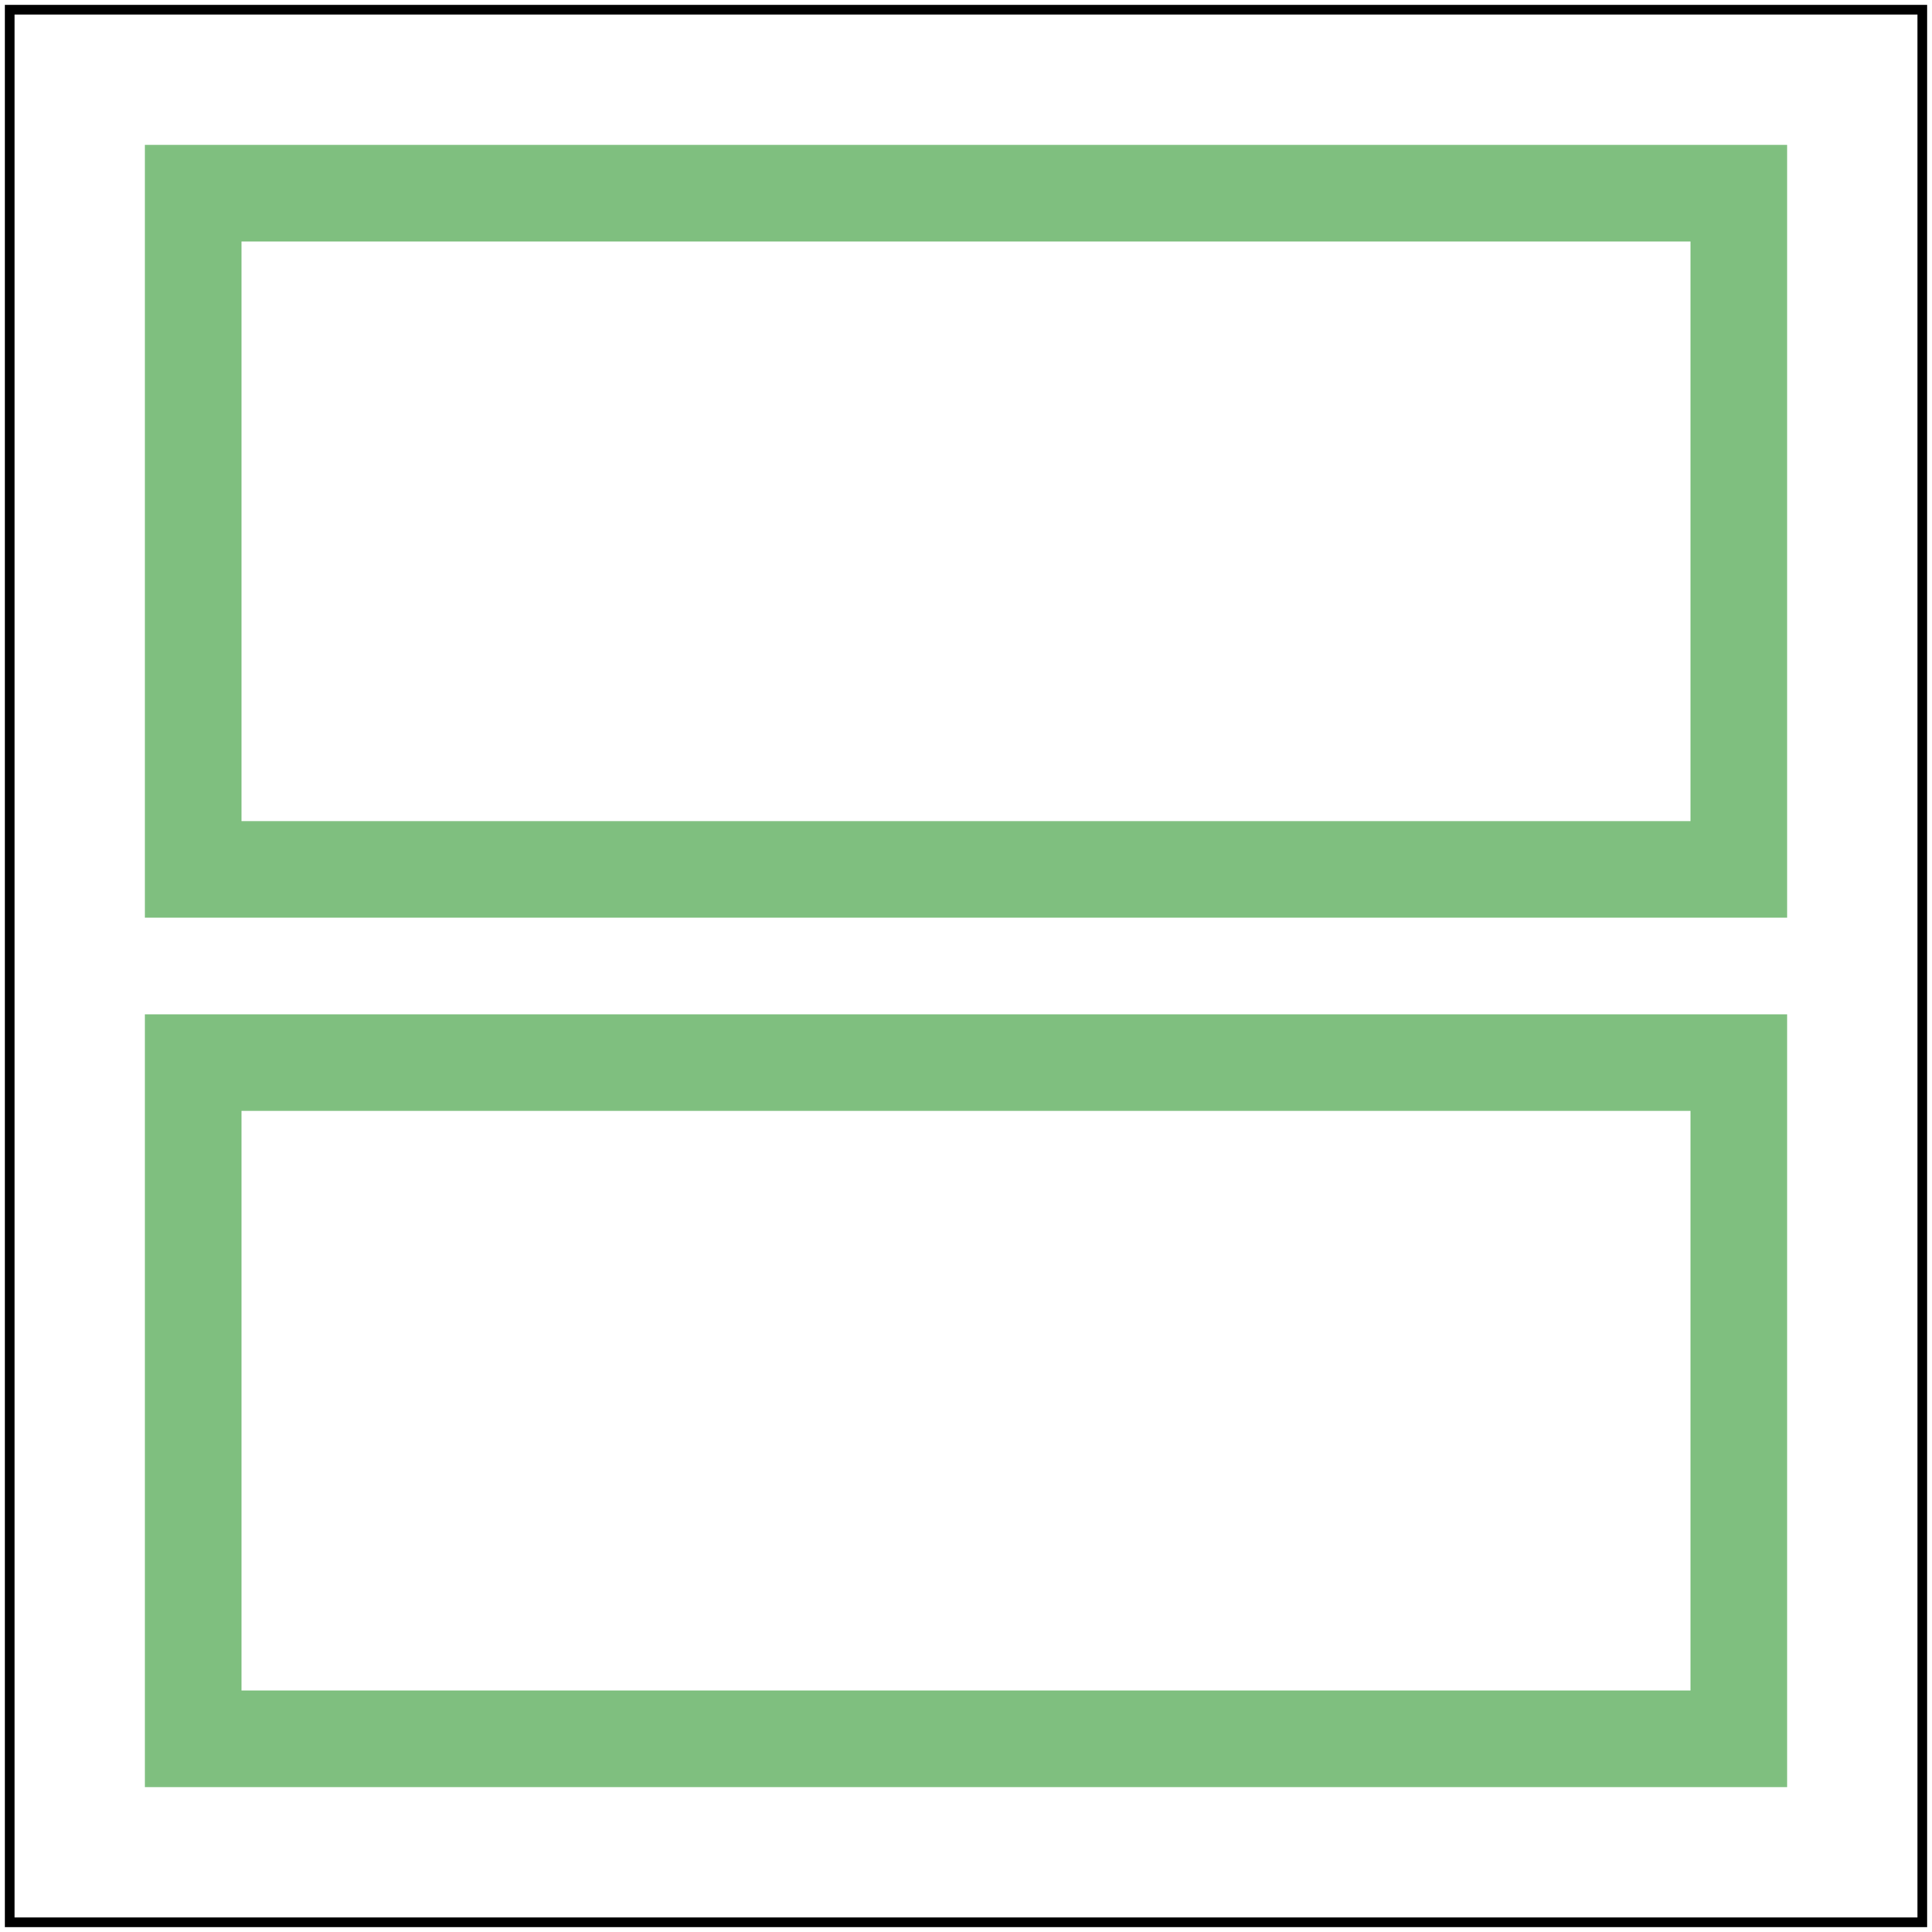
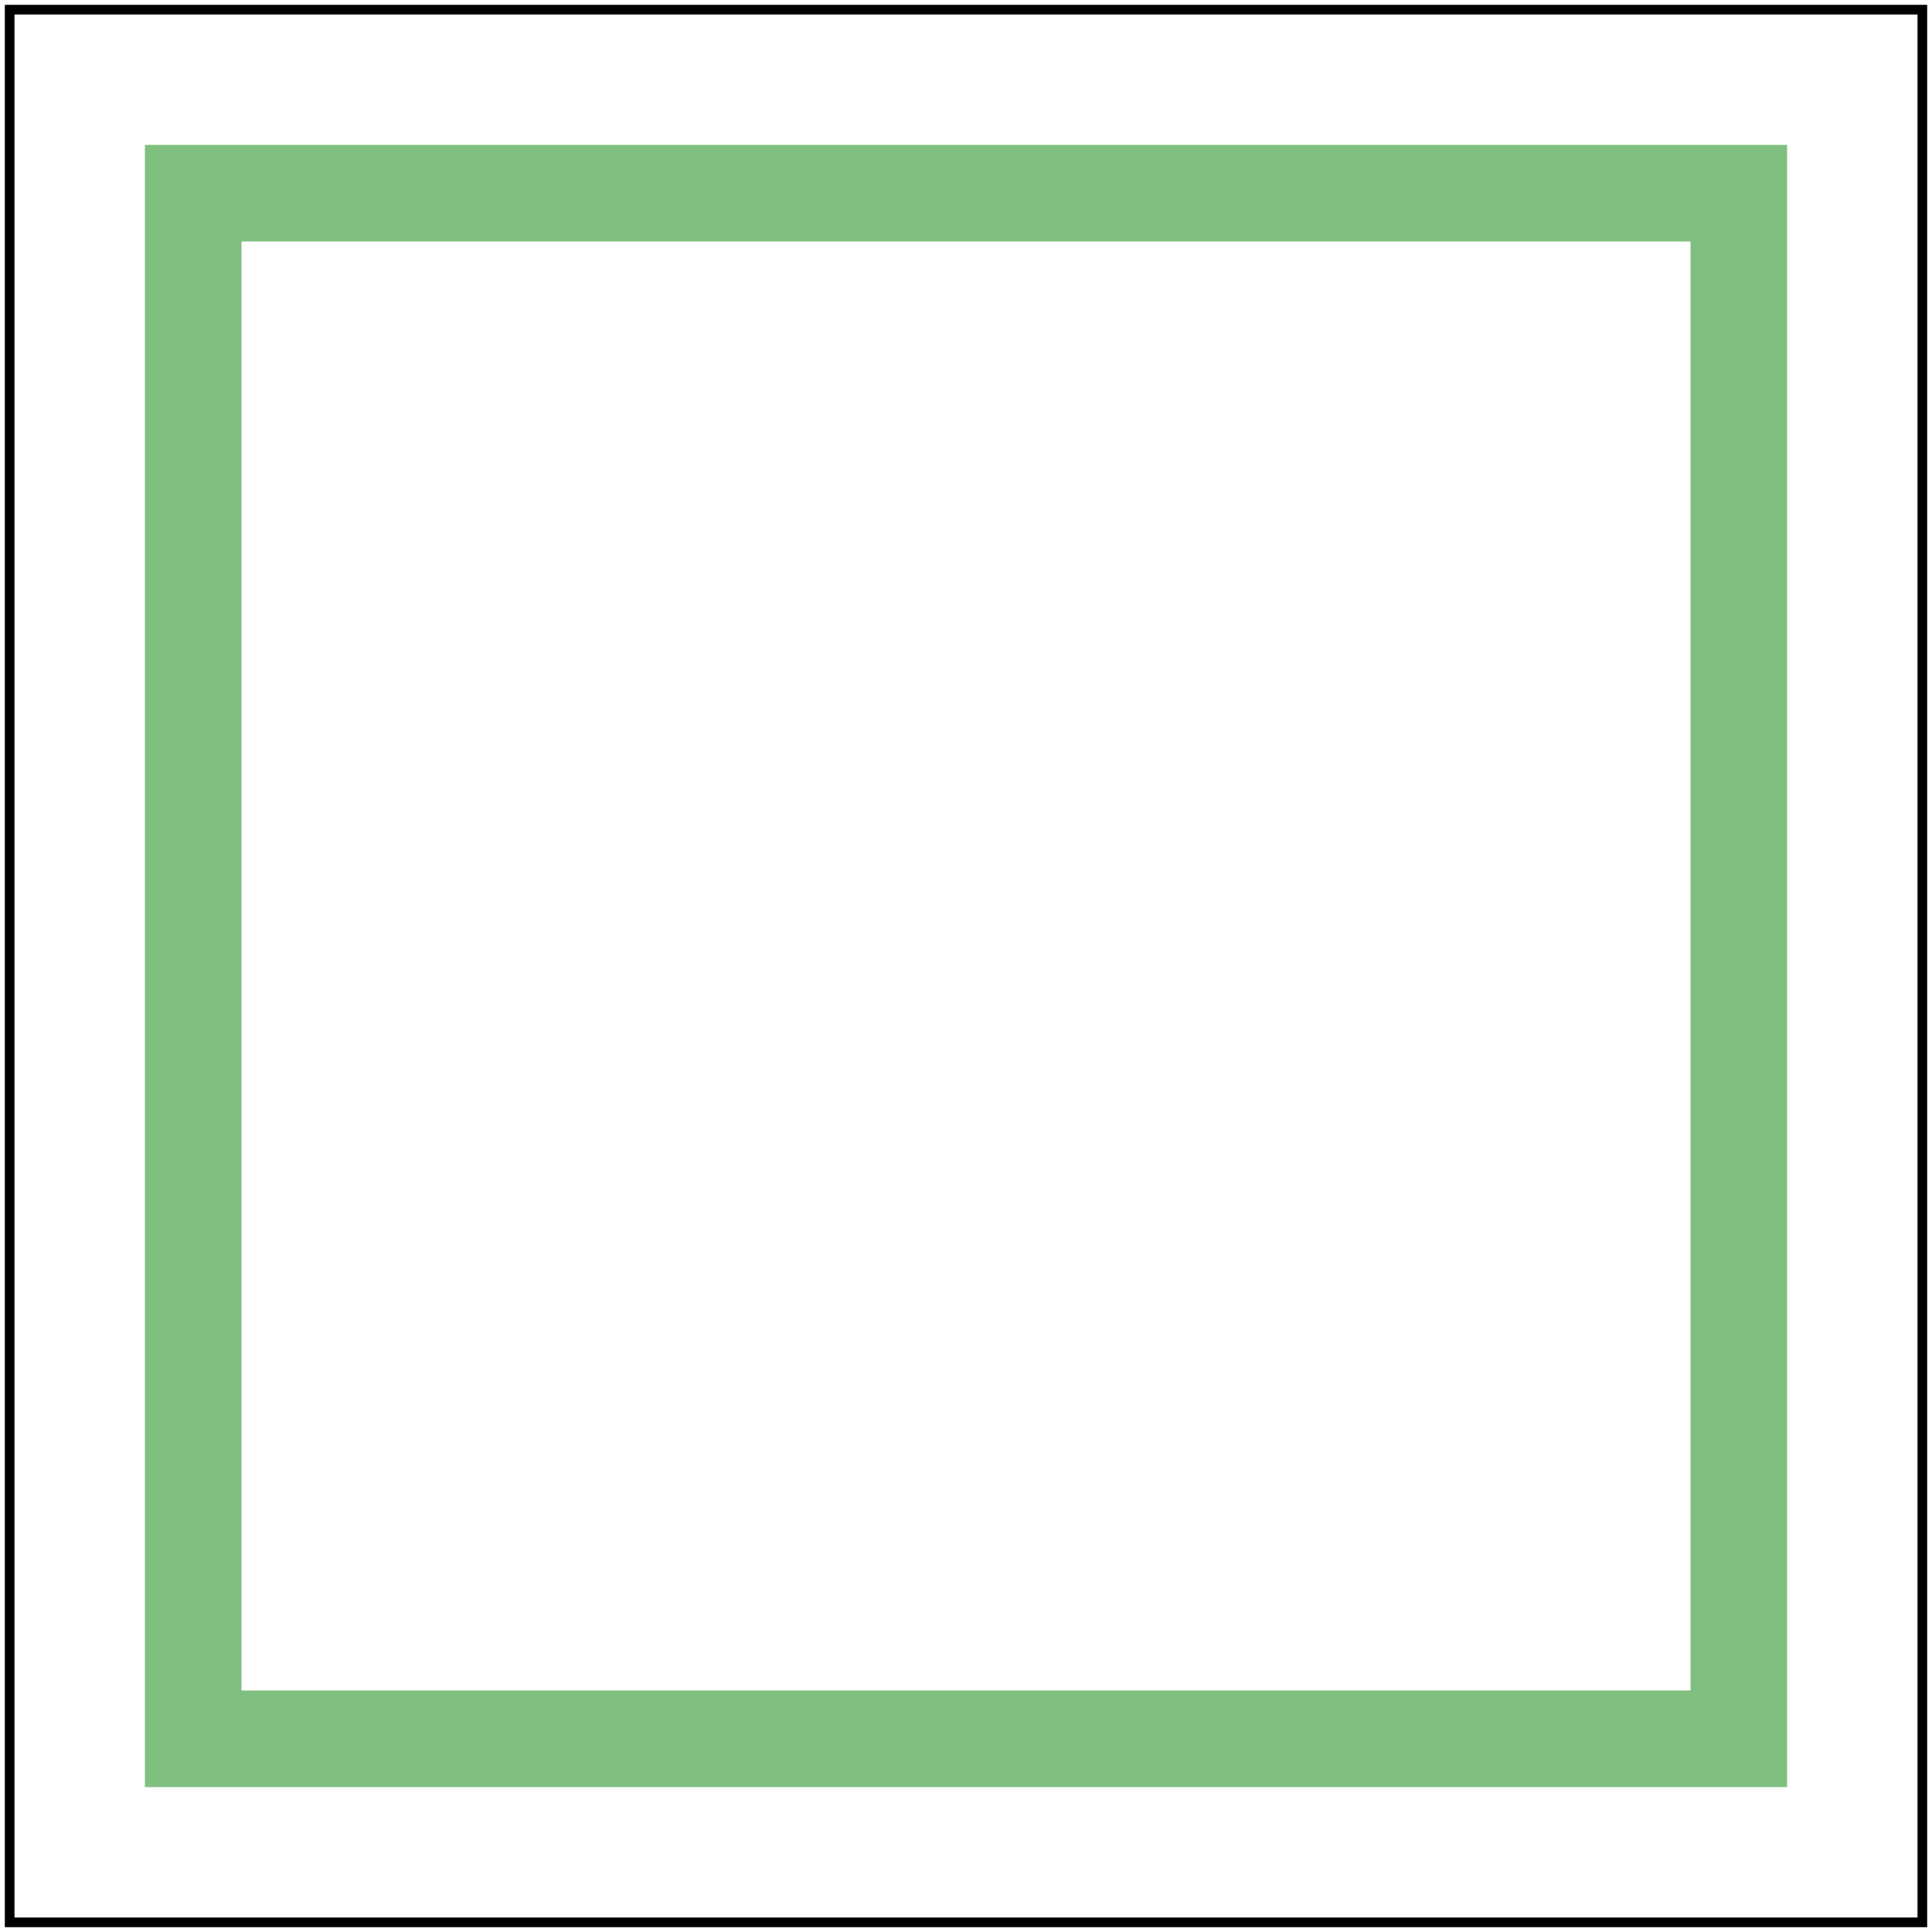
<svg xmlns="http://www.w3.org/2000/svg" id="svg1" viewBox="0 0 200 200">
-   <linearGradient id="lg-test">
+   <linearGradient id="lg1">
    <stop offset="0.5" stop-color="green" stop-opacity="0.5" />
  </linearGradient>
-   <rect id="rect1" x="20" y="20" width="160" height="70" fill="none" stroke="green" stroke-opacity="0.5" stroke-width="10" />
-   <rect id="rect2" x="20" y="110" width="160" height="70" fill="none" stroke="url(#lg-test)" stroke-width="10" />
+   <rect id="rect1" x="20" y="20" width="160" height="160" fill="none" stroke="url(#lg1)" stroke-width="10" />
  <rect id="frame" x="1" y="1" width="198" height="198" fill="none" stroke="black" />
</svg>
